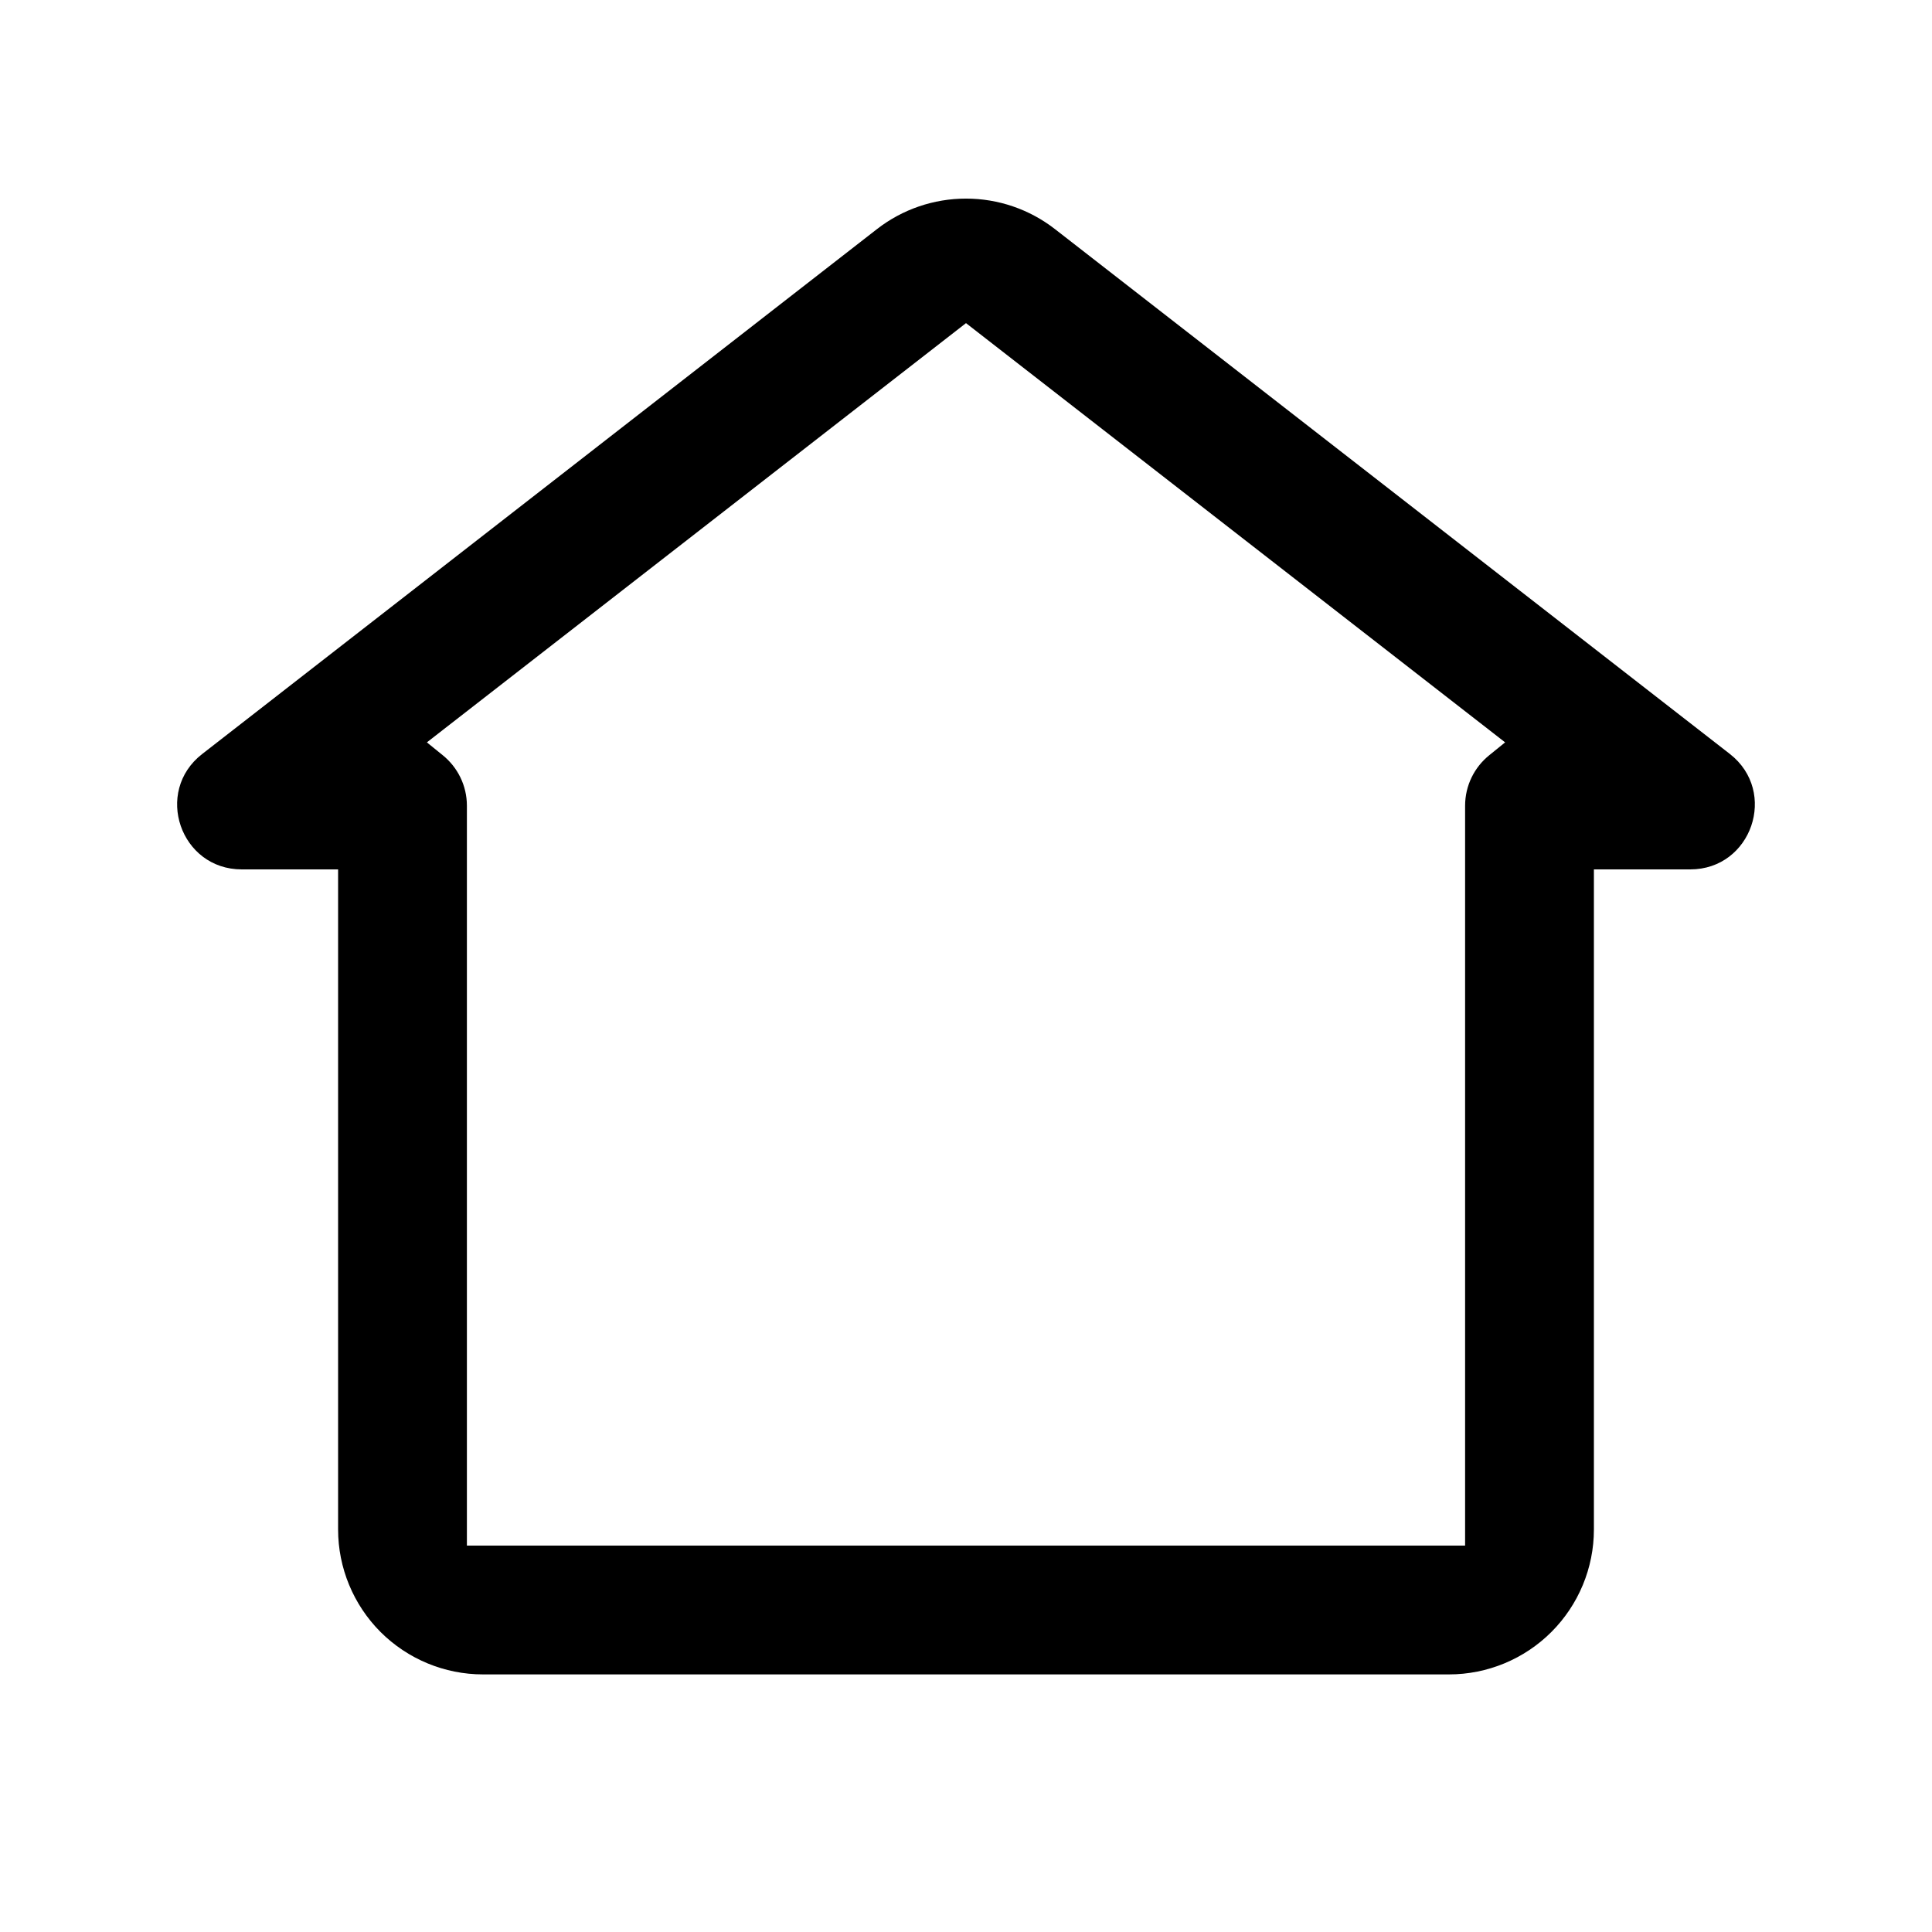
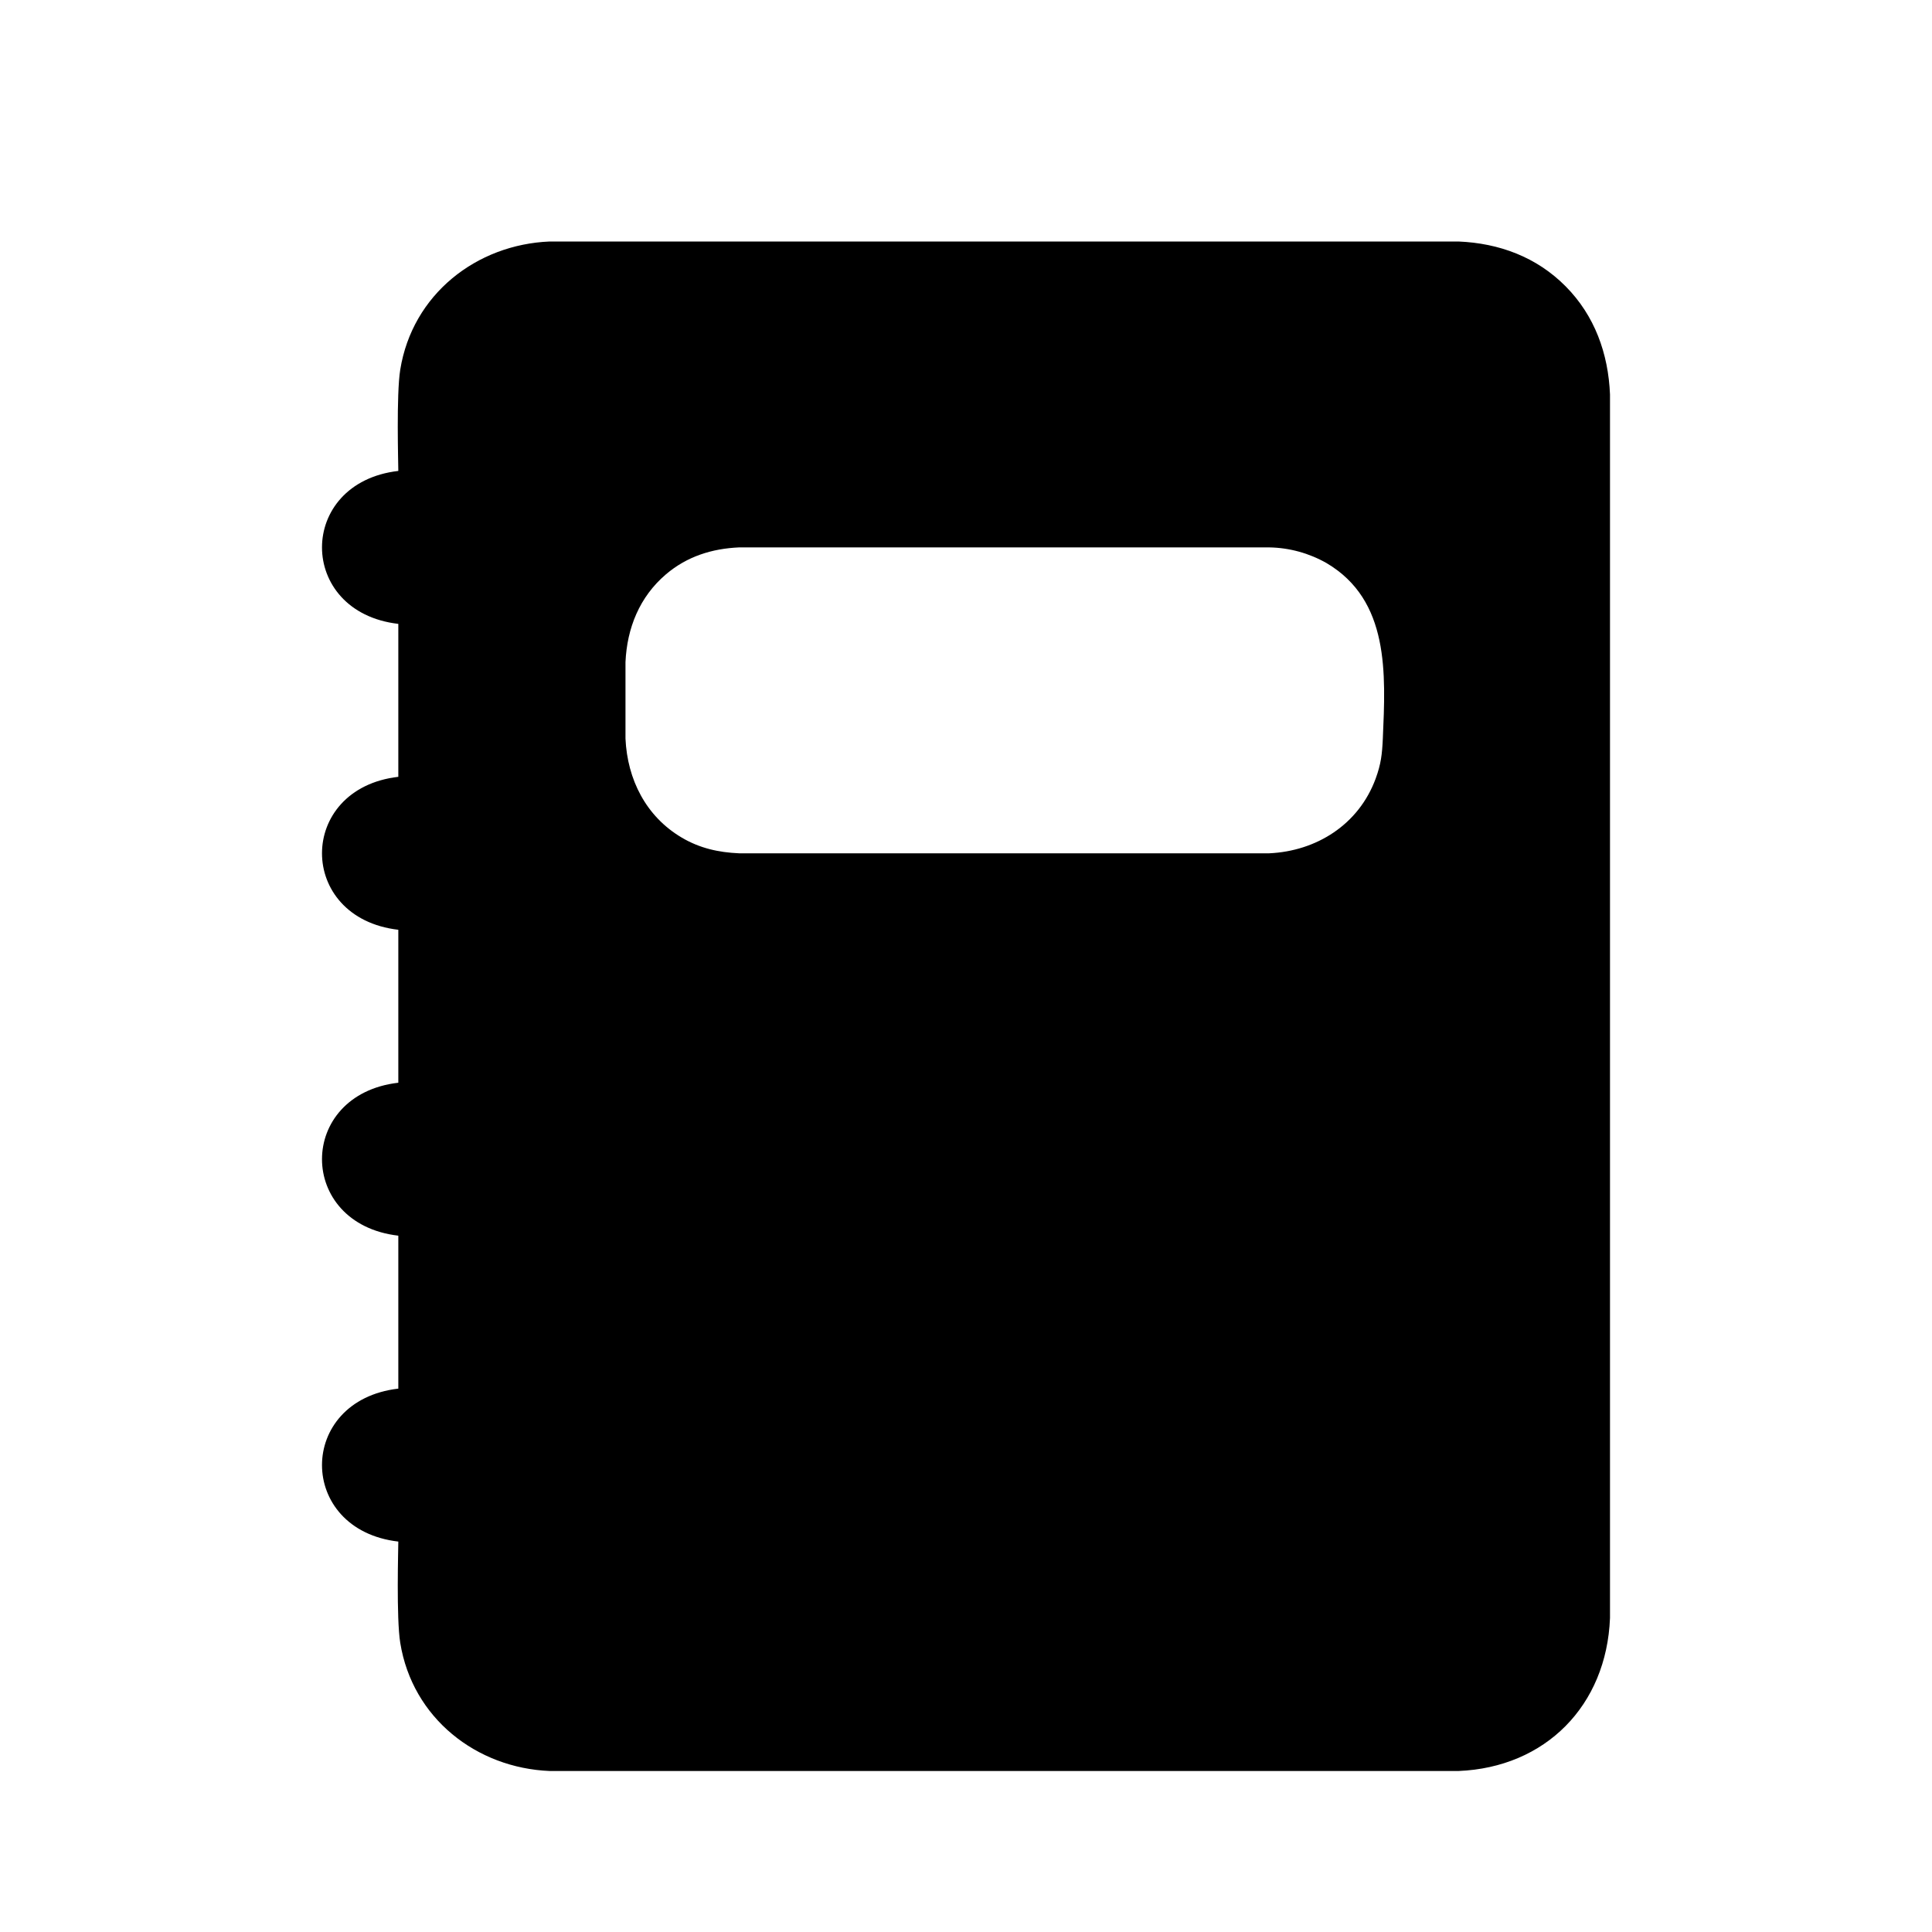
<svg xmlns="http://www.w3.org/2000/svg" width="24" height="24" viewBox="0 0 24 24" fill="none">
-   <path d="M12 2.467C12.4 2.467 12.789 2.6 13.105 2.846L21.489 9.366C22.091 9.836 21.759 10.8 20.997 10.8H19.8V19C19.8 19.477 19.61 19.935 19.272 20.273C18.935 20.61 18.477 20.8 18 20.8H6C5.522 20.8 5.065 20.61 4.727 20.273C4.39 19.935 4.2 19.477 4.2 19V10.8H3.003C2.24 10.8 1.909 9.835 2.511 9.367L10.894 2.846C11.21 2.6 11.6 2.467 12 2.467ZM5.502 9.067L5.303 9.222L5.499 9.381C5.683 9.529 5.8 9.756 5.8 10.01V19.2H18.2V10.01C18.2 9.756 18.317 9.529 18.501 9.381L18.697 9.222L18.498 9.067L12 4.014L5.502 9.067Z" fill="currentColor" />
+   <path d="M4.948 19.15C3.684 19.003 3.684 17.397 4.948 17.25V15.35C3.684 15.203 3.684 13.597 4.948 13.45V11.55C3.684 11.403 3.684 9.797 4.948 9.65V7.75C3.684 7.603 3.684 5.997 4.948 5.85C4.948 5.762 4.922 4.902 4.972 4.592C5.123 3.657 5.918 3.037 6.829 3H18.118C18.622 3.021 19.087 3.192 19.449 3.557C19.81 3.921 19.979 4.392 20 4.9V20.1C19.957 21.189 19.197 21.956 18.118 22H6.829C5.918 21.963 5.123 21.343 4.972 20.408C4.922 20.098 4.948 19.238 4.948 19.15ZM9.181 6.8C8.844 6.815 8.534 6.912 8.272 7.135C7.945 7.414 7.789 7.801 7.77 8.225V9.175C7.793 9.683 8.025 10.143 8.469 10.405C8.692 10.537 8.926 10.589 9.181 10.6H15.767C16.354 10.573 16.879 10.243 17.089 9.672C17.156 9.489 17.169 9.369 17.178 9.175C17.213 8.367 17.263 7.458 16.479 6.995C16.261 6.871 16.016 6.804 15.767 6.8H9.181Z" fill="currentColor" />
</svg>
